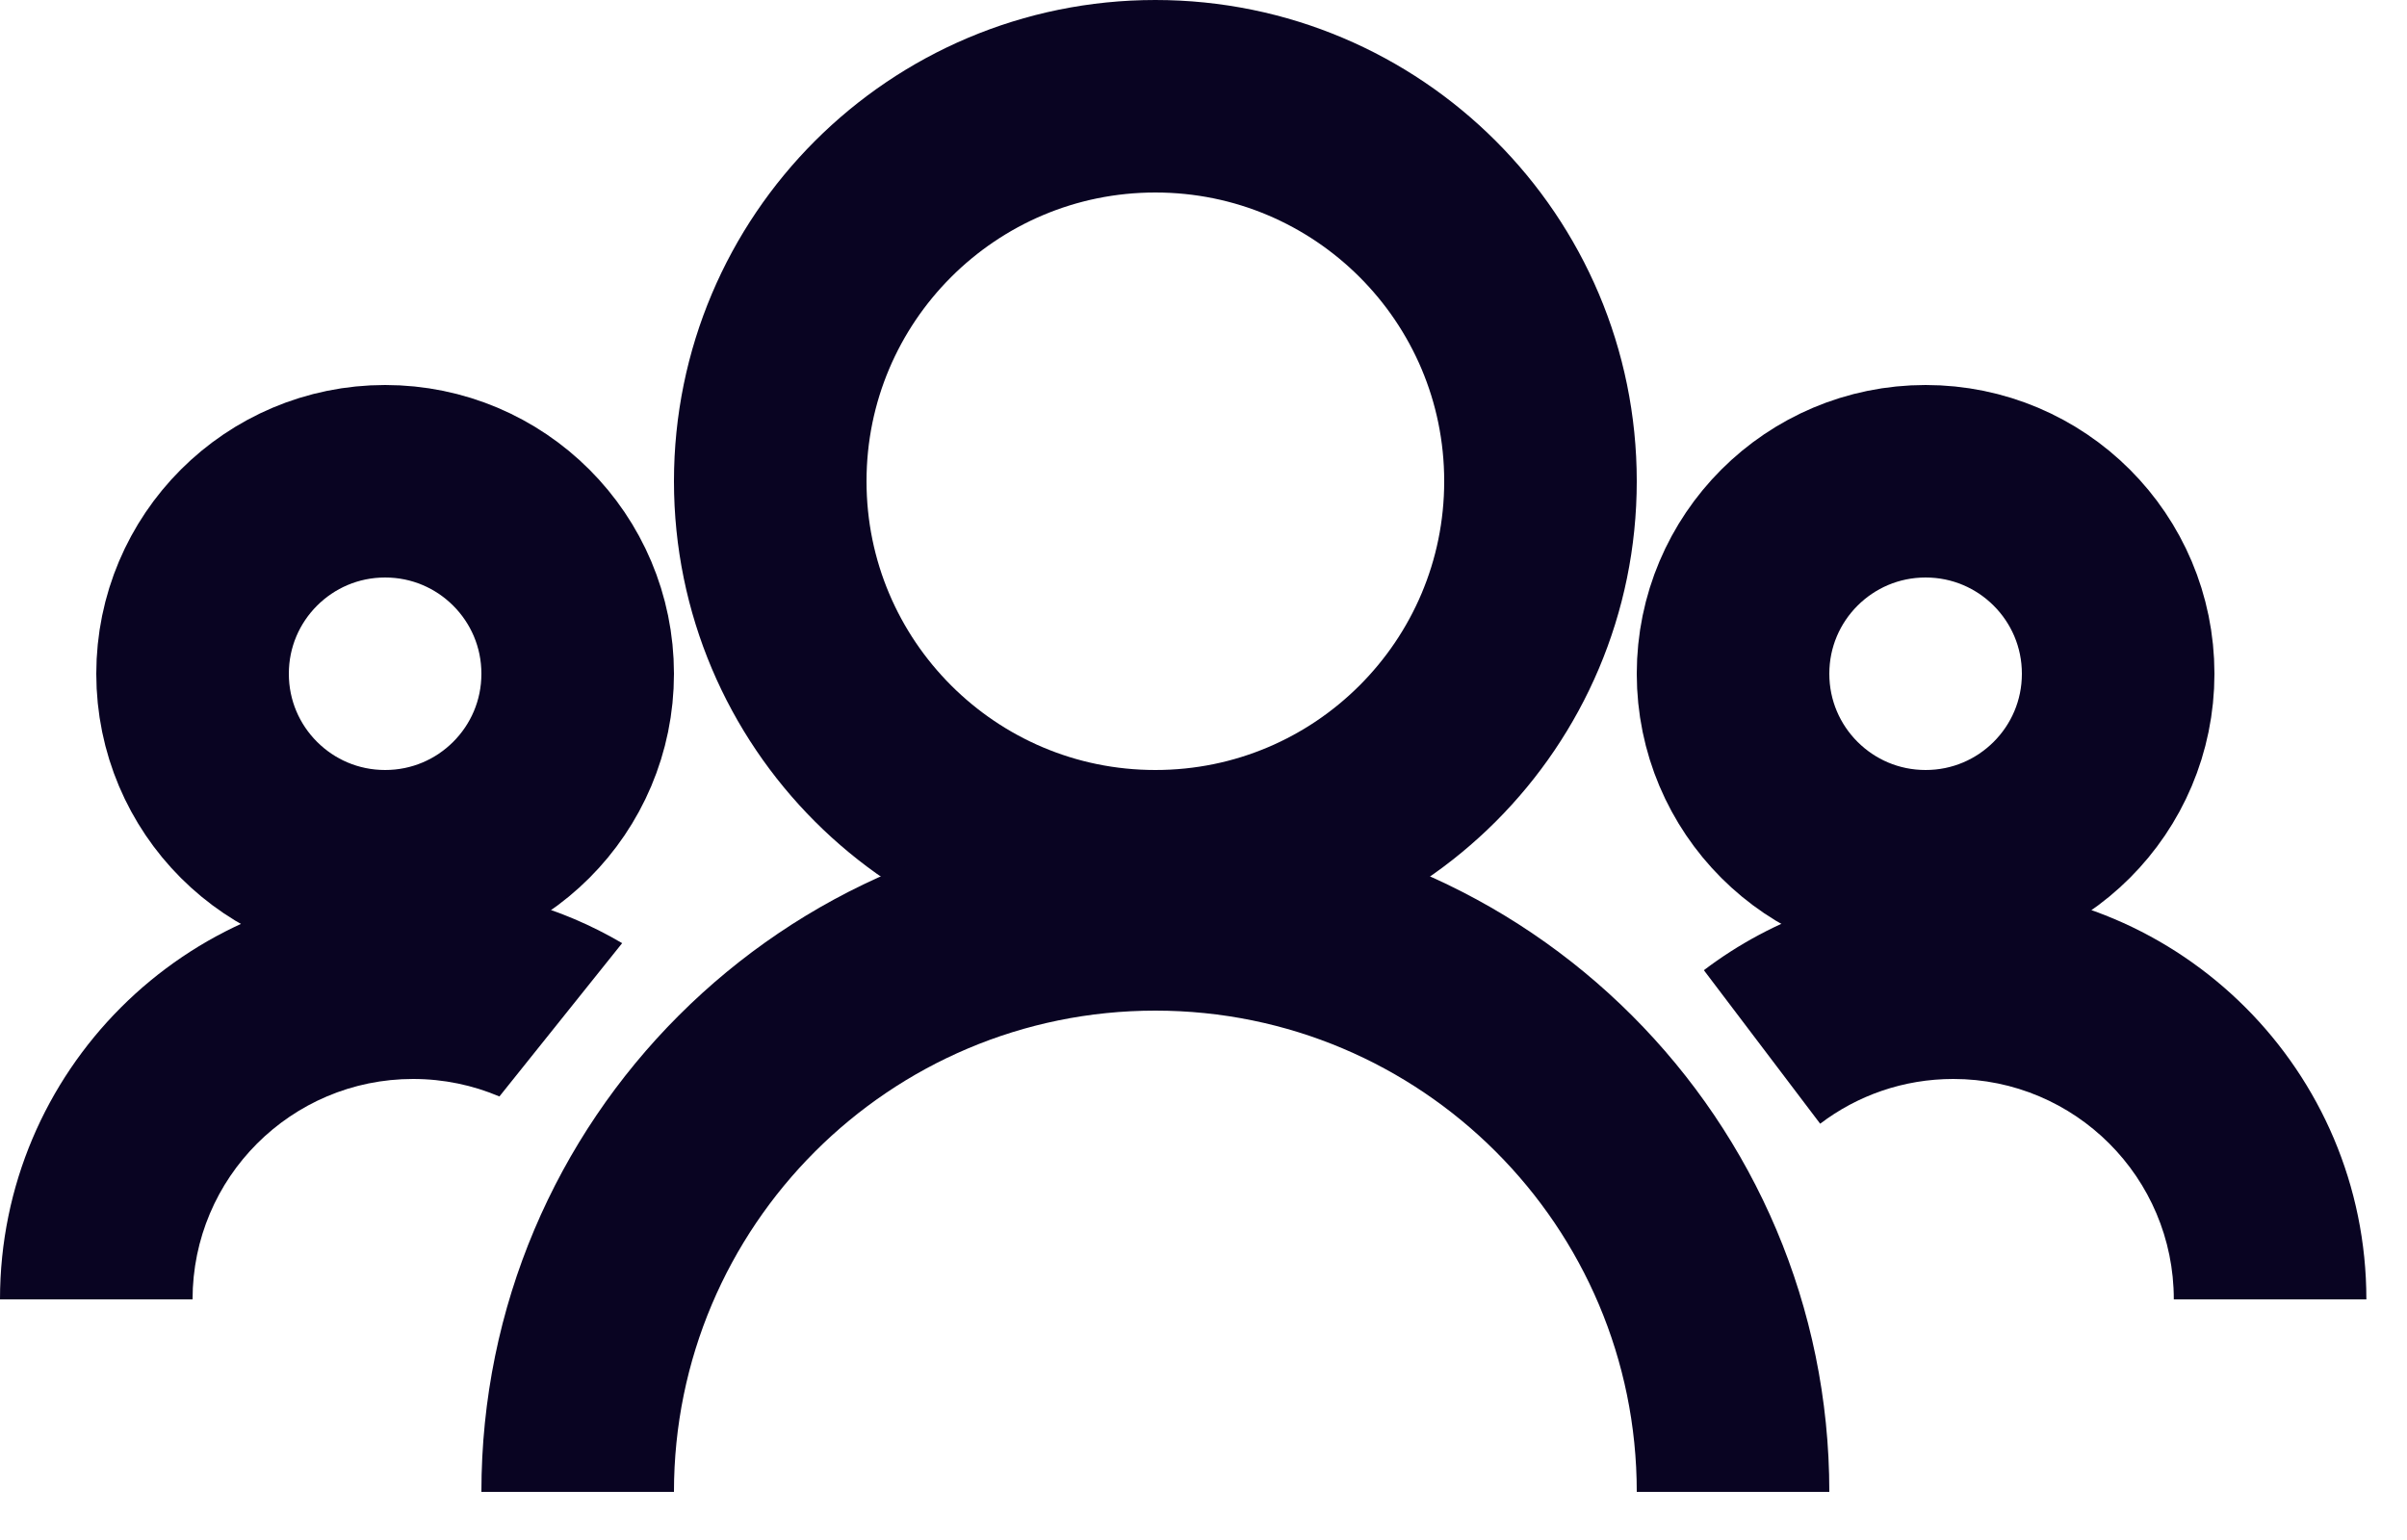
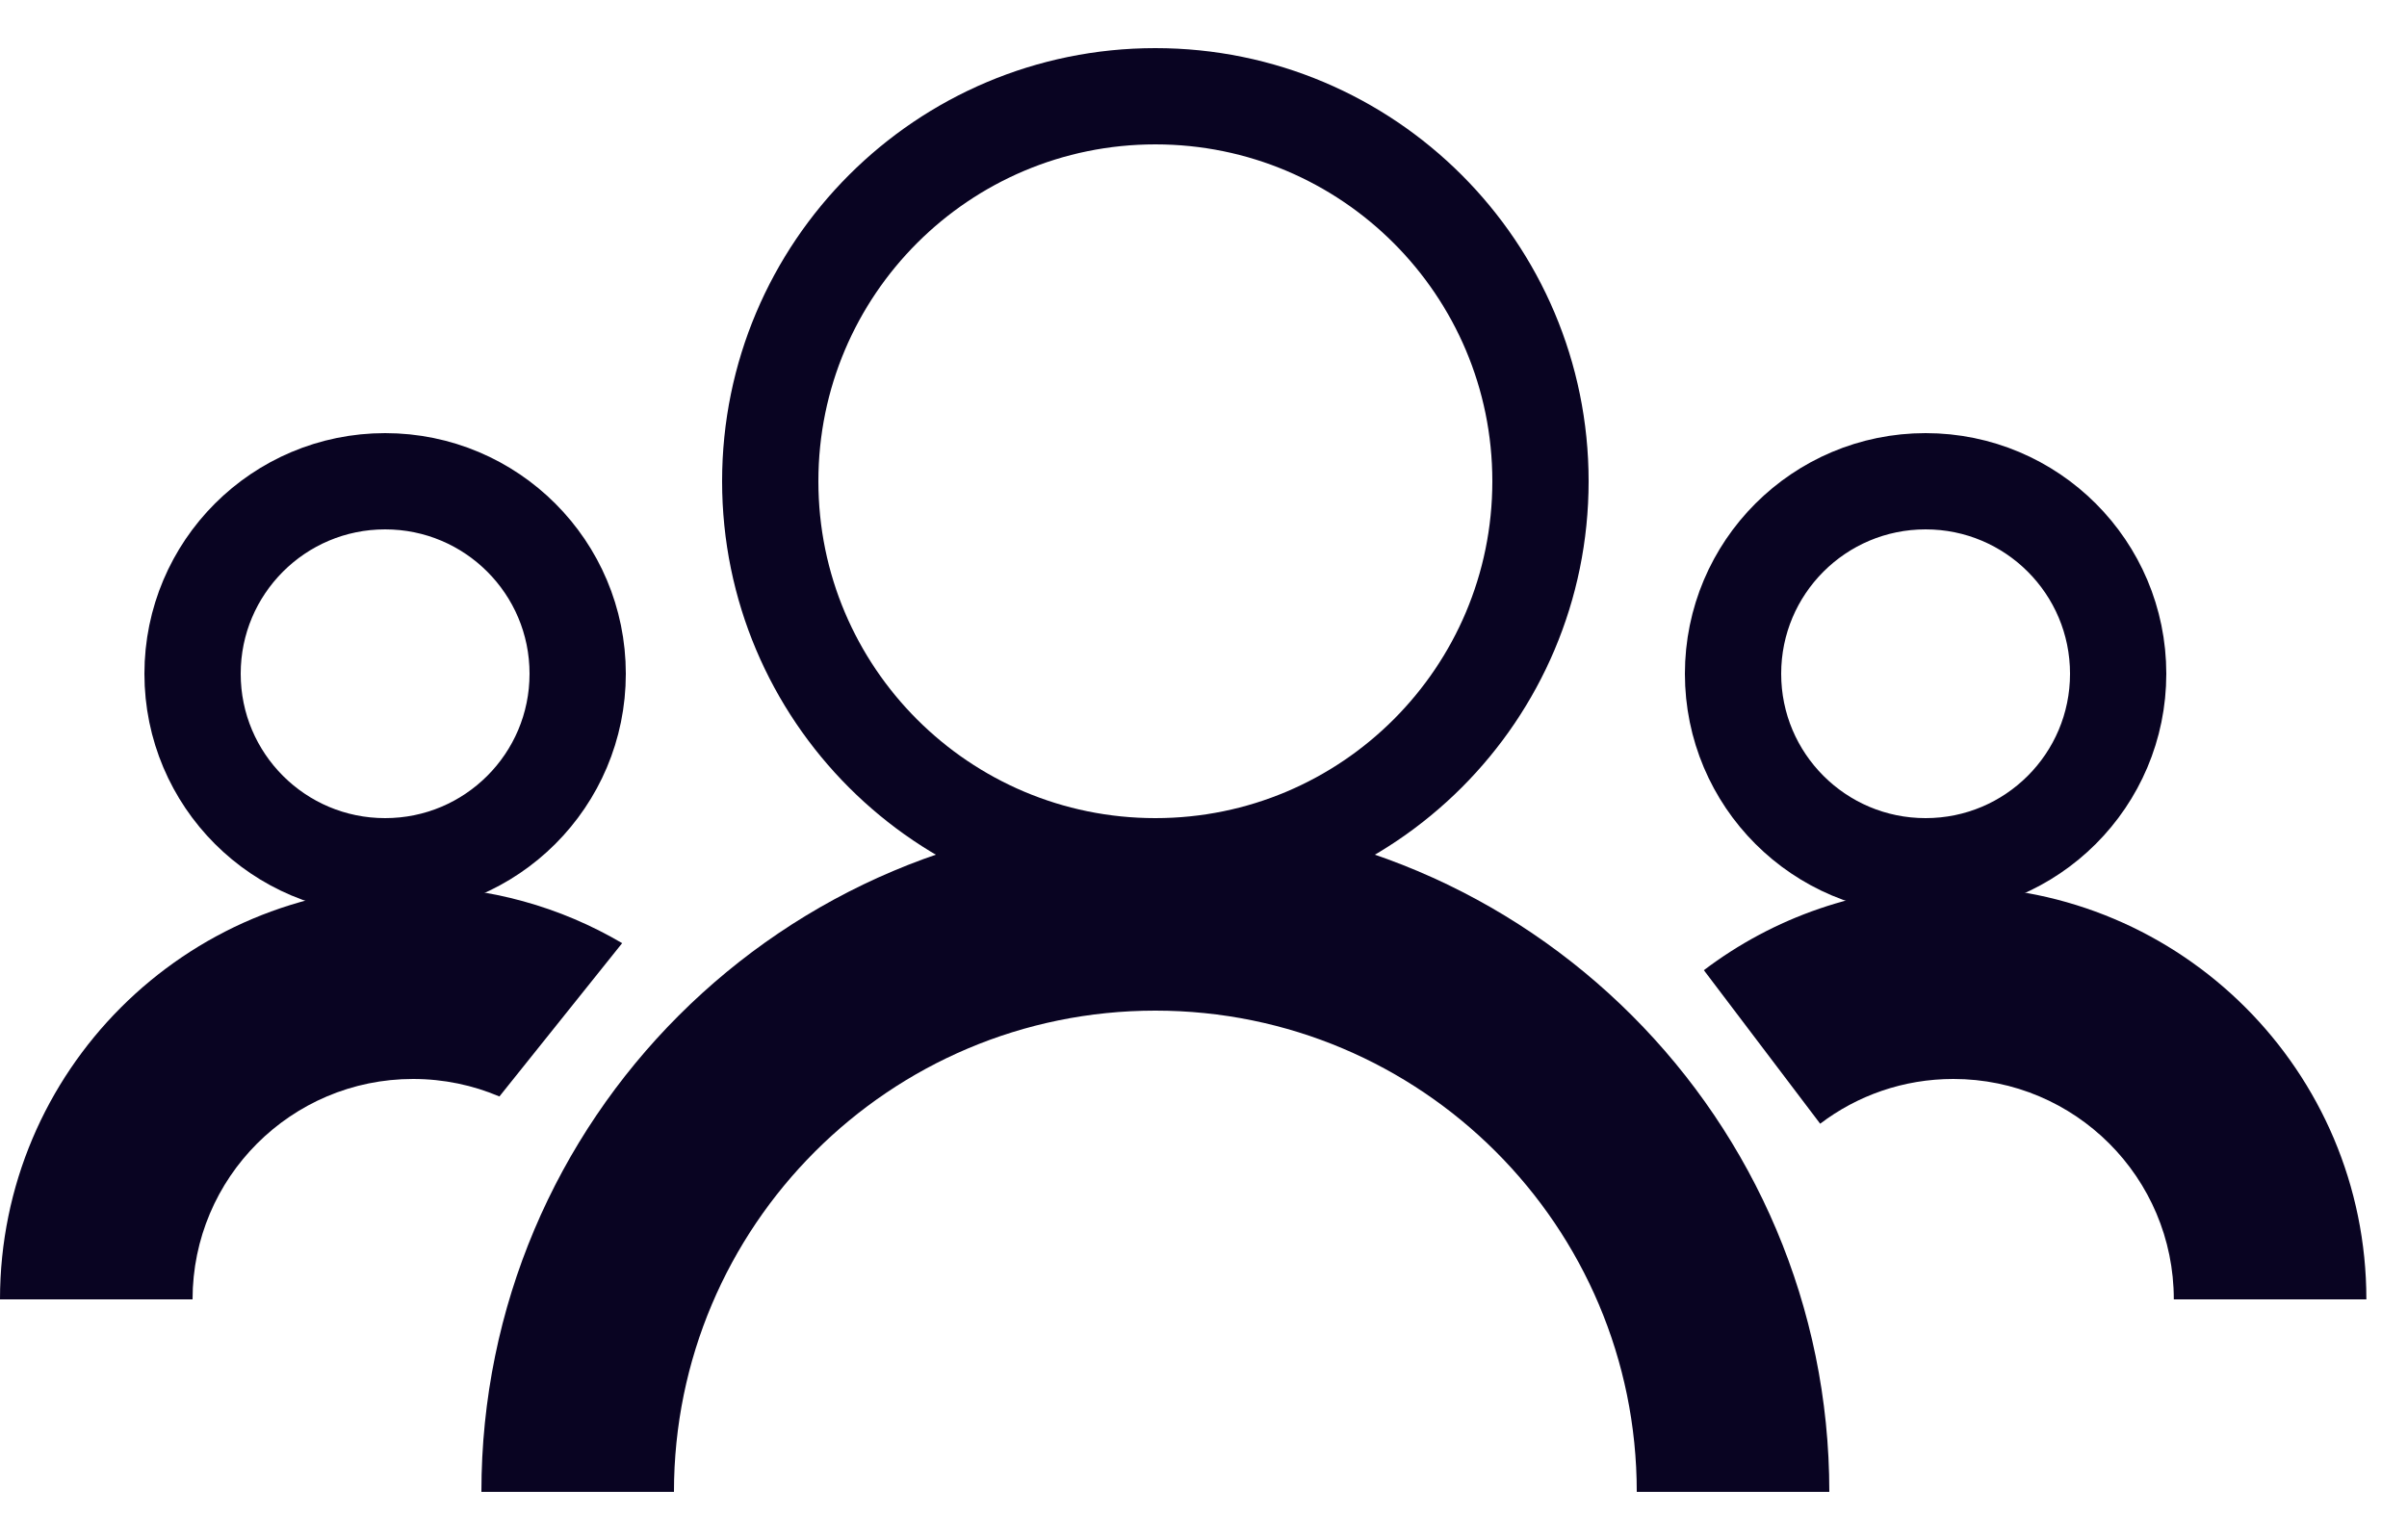
<svg xmlns="http://www.w3.org/2000/svg" width="25" height="16" viewBox="0 0 25 16" fill="none" class="mr-4 inline-block" data-v-fca59e02="">
-   <path d="M16 5C16 7.209 14.209 9 12 9C9.791 9 8 7.209 8 5C8 2.791 9.791 1 12 1C14.209 1 16 2.791 16 5Z" stroke="#090422" stroke-width="2px" data-v-fca59e02="" fill="none" />
-   <path d="M22 7C22 8.105 21.105 9 20 9C18.895 9 18 8.105 18 7C18 5.895 18.895 5 20 5C21.105 5 22 5.895 22 7Z" stroke="#090422" stroke-width="2px" data-v-fca59e02="" fill="none" />
-   <path d="M6 7C6 8.105 5.105 9 4 9C2.895 9 2 8.105 2 7C2 5.895 2.895 5 4 5C5.105 5 6 5.895 6 7Z" stroke="#090422" stroke-width="2px" data-v-fca59e02="" fill="none" />
-   <path fill-rule="evenodd" clip-rule="evenodd" d="M17 15.5H19C19 11.634 15.866 8.5 12 8.5C8.134 8.5 5 11.634 5 15.5H7C7 12.739 9.239 10.5 12 10.5C14.761 10.5 17 12.739 17 15.5Z" fill="#090422" data-v-fca59e02="" />
-   <path fill-rule="evenodd" clip-rule="evenodd" d="M17.697 10.08L18.905 11.675C19.289 11.383 19.768 11.21 20.288 11.21C21.553 11.21 22.578 12.235 22.578 13.5H24.578C24.578 11.131 22.658 9.21 20.288 9.21C19.315 9.21 18.417 9.534 17.697 10.08Z" fill="#090422" data-v-fca59e02="" />
-   <path fill-rule="evenodd" clip-rule="evenodd" d="M0 13.5L2 13.5C2 12.235 3.025 11.21 4.29 11.21C4.609 11.21 4.912 11.275 5.187 11.392L6.462 9.799C5.825 9.424 5.083 9.21 4.29 9.21C1.921 9.21 5.11852e-06 11.131 0 13.5Z" fill="#090422" data-v-fca59e02="" />
+   <path d="M16 5C16 7.209 14.209 9 12 9C9.791 9 8 7.209 8 5C8 2.791 9.791 1 12 1C14.209 1 16 2.791 16 5Z" stroke="#090422" strokeWidth="2px" data-v-fca59e02="" fill="none" />
+   <path d="M22 7C22 8.105 21.105 9 20 9C18.895 9 18 8.105 18 7C18 5.895 18.895 5 20 5C21.105 5 22 5.895 22 7Z" stroke="#090422" strokeWidth="2px" data-v-fca59e02="" fill="none" />
+   <path d="M6 7C6 8.105 5.105 9 4 9C2.895 9 2 8.105 2 7C2 5.895 2.895 5 4 5C5.105 5 6 5.895 6 7Z" stroke="#090422" strokeWidth="2px" data-v-fca59e02="" fill="none" />
+   <path fillRule="evenodd" clipRule="evenodd" d="M17 15.5H19C19 11.634 15.866 8.5 12 8.5C8.134 8.5 5 11.634 5 15.5H7C7 12.739 9.239 10.5 12 10.5C14.761 10.5 17 12.739 17 15.5Z" fill="#090422" data-v-fca59e02="" />
+   <path fillRule="evenodd" clipRule="evenodd" d="M17.697 10.08L18.905 11.675C19.289 11.383 19.768 11.21 20.288 11.21C21.553 11.21 22.578 12.235 22.578 13.5H24.578C24.578 11.131 22.658 9.21 20.288 9.21C19.315 9.21 18.417 9.534 17.697 10.08Z" fill="#090422" data-v-fca59e02="" />
+   <path fillRule="evenodd" clipRule="evenodd" d="M0 13.5L2 13.5C2 12.235 3.025 11.21 4.29 11.21C4.609 11.21 4.912 11.275 5.187 11.392L6.462 9.799C5.825 9.424 5.083 9.21 4.29 9.21C1.921 9.21 5.11852e-06 11.131 0 13.5Z" fill="#090422" data-v-fca59e02="" />
</svg>
